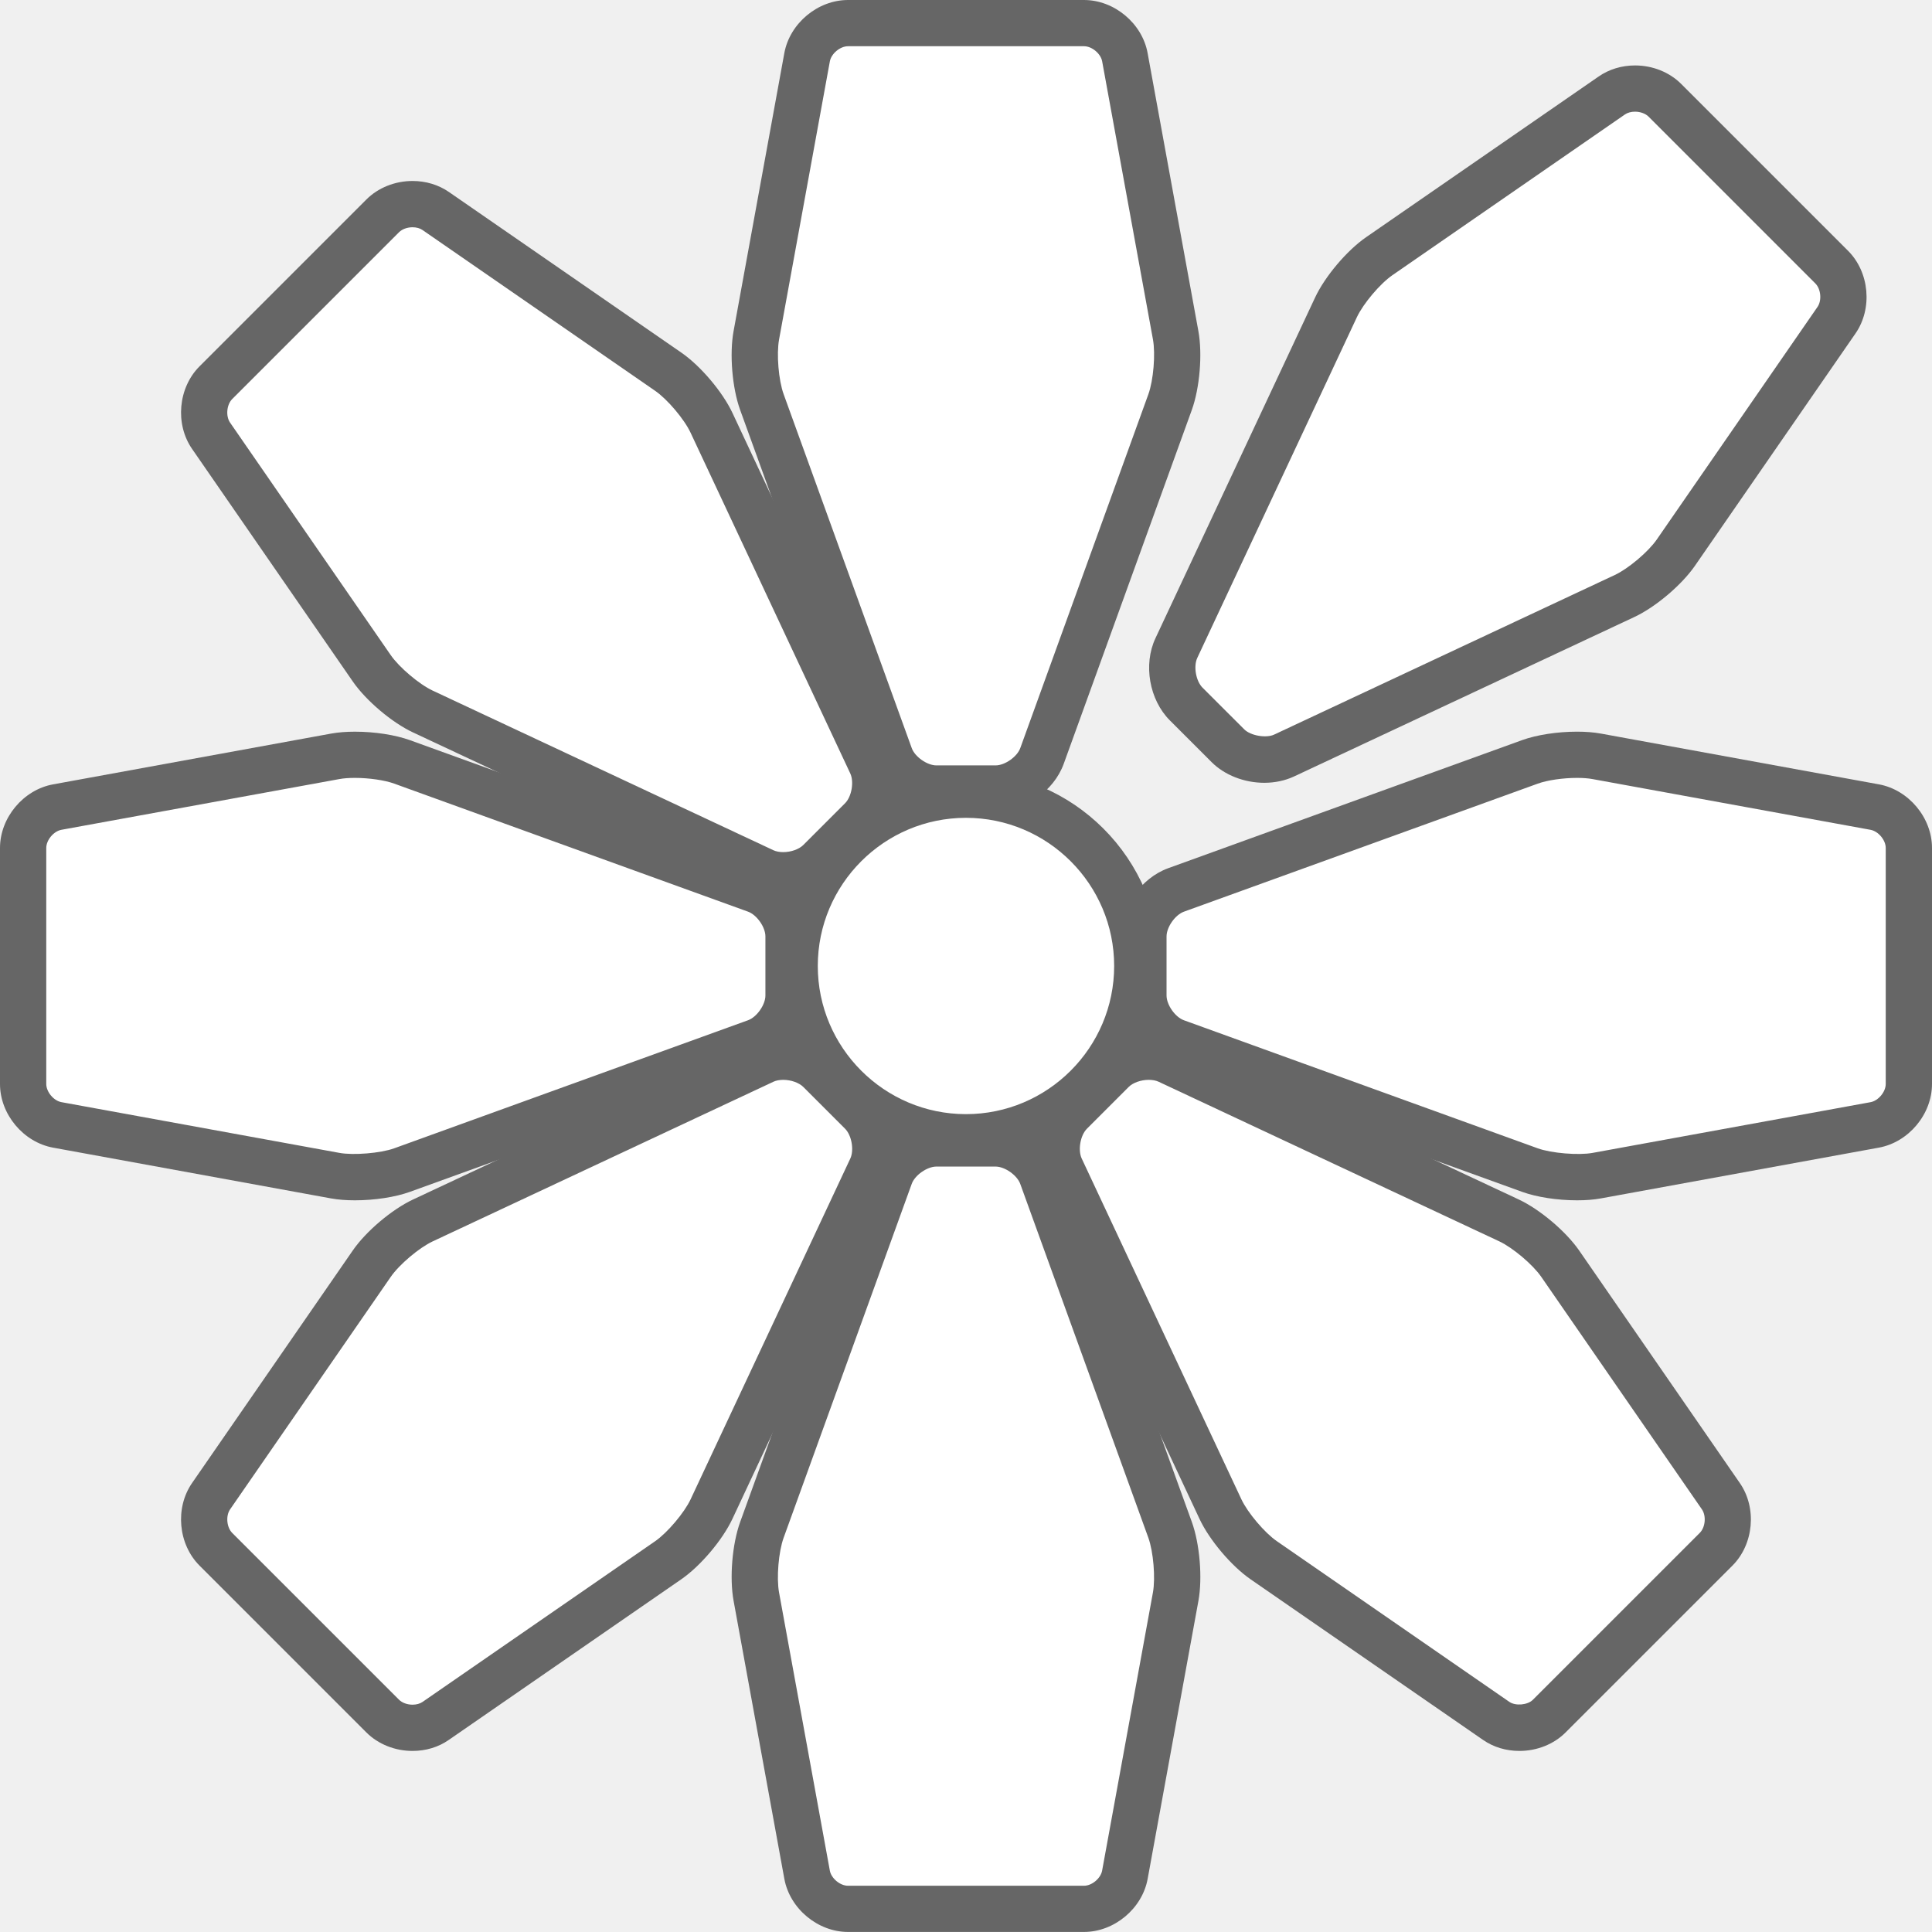
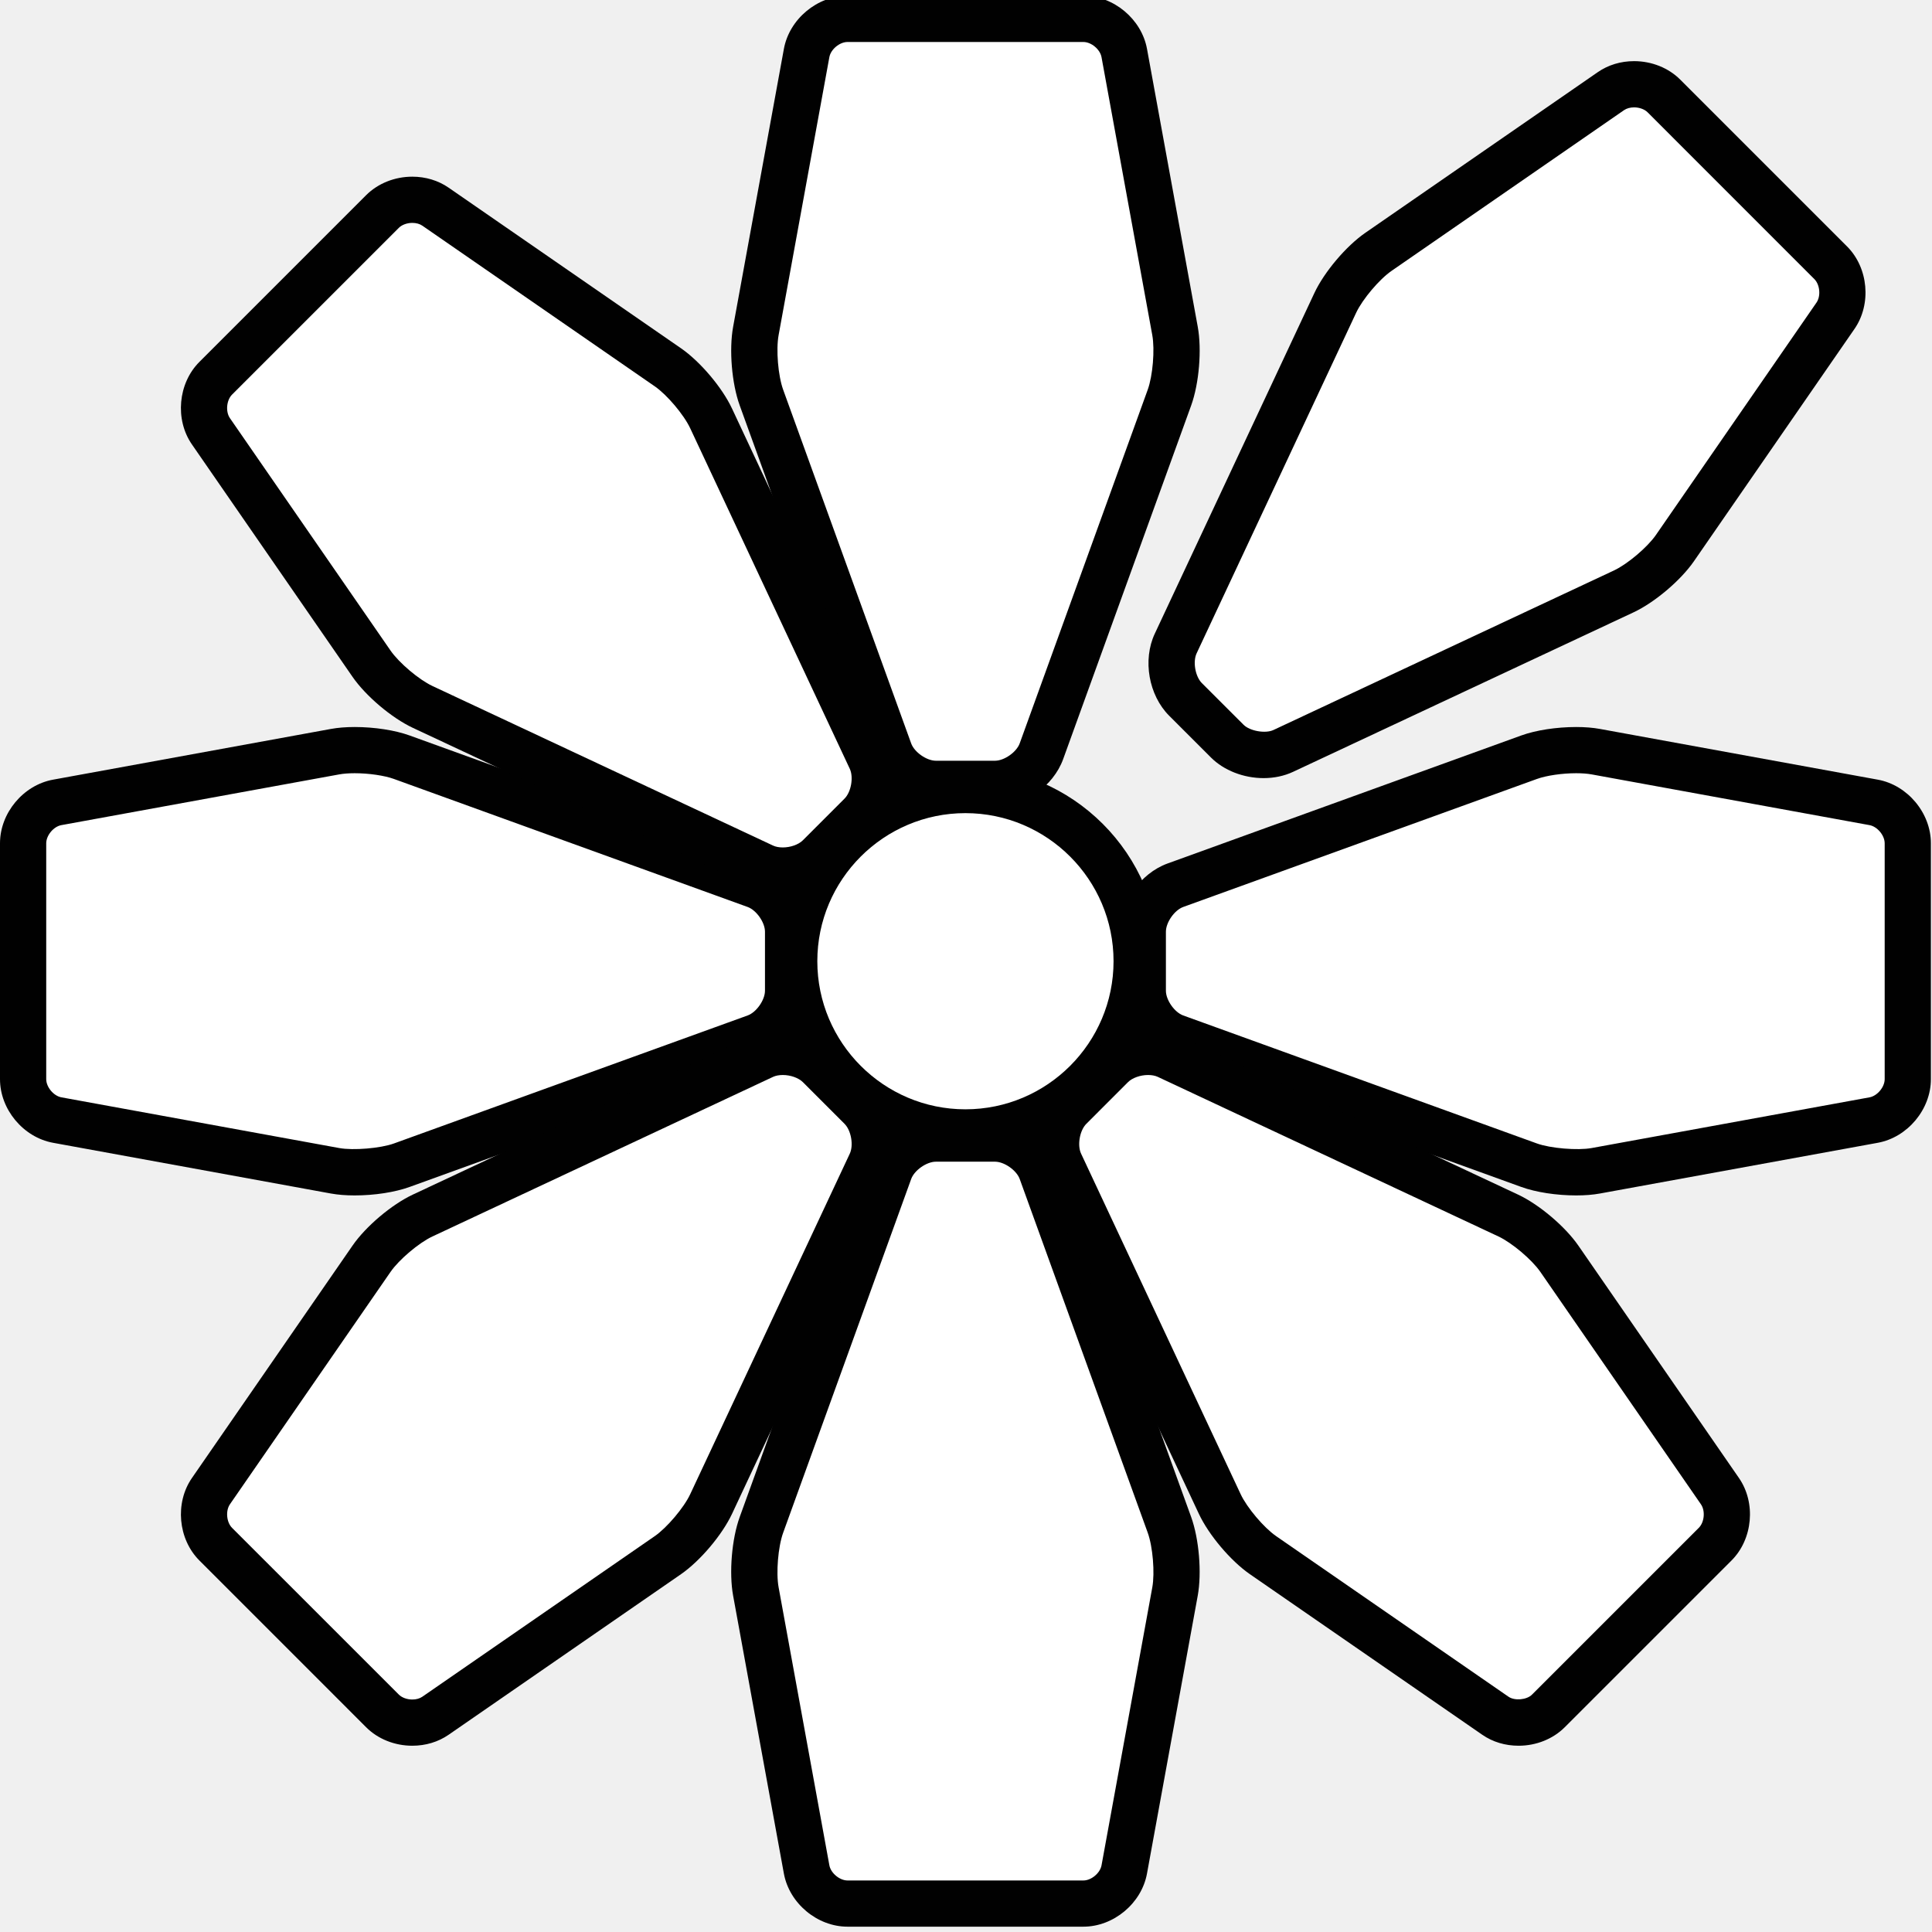
- <svg xmlns="http://www.w3.org/2000/svg" width="109.496" height="109.493" id="svg3365" version="1.1">
-   <defs id="defs3367" />
-   <g id="layer1" transform="translate(-190.9663,-363.33)">
-     <g transform="translate(85.89029,140.177)" id="g131">
-       <circle d="m 169.532,277.899 c 0,5.362 -4.347,9.709 -9.709,9.709 -5.362,0 -9.709,-4.347 -9.709,-9.709 0,-5.362 4.347,-9.709 9.709,-9.709 5.362,0 9.709,4.347 9.709,9.709 z" style="fill:#ffffff" cx="159.823" cy="277.899" r="9.709" id="circle133" />
-       <path style="fill:#666666" d="m 159.821,288.918 c -6.074,0 -11.018,-4.942 -11.018,-11.019 0,-6.075 4.943,-11.017 11.018,-11.017 6.078,0 11.021,4.941 11.021,11.017 0,6.077 -4.943,11.019 -11.021,11.019 z m 0,-19.415 c -4.629,0 -8.397,3.767 -8.397,8.396 0,4.629 3.769,8.398 8.397,8.398 4.633,0 8.4,-3.769 8.4,-8.398 0,-4.629 -3.767,-8.396 -8.4,-8.396 z" id="path135" />
-       <path style="fill:#ffffff" d="m 153.138,224.464 c -1.082,0 -2.125,0.87 -2.319,1.935 l -2.878,15.758 c -0.195,1.064 -0.053,2.766 0.314,3.782 l 7.26,20.057 c 0.367,1.016 1.553,1.848 2.634,1.848 h 3.35 c 1.081,0 2.267,-0.832 2.634,-1.848 l 7.26,-20.057 c 0.367,-1.017 0.51,-2.718 0.314,-3.782 l -2.877,-15.758 c -0.195,-1.064 -1.237,-1.935 -2.318,-1.935 h -13.374 z" id="path137" />
-       <path style="fill:#666666" d="m 161.498,269.152 h -3.35 c -1.644,0 -3.306,-1.166 -3.867,-2.711 l -7.258,-20.057 c -0.45,-1.244 -0.61,-3.161 -0.372,-4.463 l 2.877,-15.76 c 0.311,-1.688 1.895,-3.008 3.609,-3.008 h 13.373 c 1.715,0 3.299,1.32 3.607,3.008 l 2.878,15.76 c 0.237,1.302 0.076,3.219 -0.372,4.463 l -7.26,20.057 c -0.558,1.545 -2.219,2.711 -3.865,2.711 z m -8.36,-43.379 c -0.449,0 -0.95,0.418 -1.03,0.859 l -2.878,15.761 c -0.152,0.83 -0.029,2.306 0.259,3.101 l 7.259,20.055 c 0.179,0.497 0.873,0.983 1.401,0.983 h 3.35 c 0.528,0 1.222,-0.486 1.402,-0.983 l 7.26,-20.055 c 0.286,-0.795 0.409,-2.271 0.259,-3.101 l -2.879,-15.761 c -0.08,-0.441 -0.58,-0.859 -1.029,-0.859 h -13.374 z" id="path139" />
-       <path style="fill:#ffffff" d="m 153.138,331.337 c -1.082,0 -2.125,-0.87 -2.319,-1.934 l -2.878,-15.759 c -0.195,-1.064 -0.053,-2.766 0.314,-3.782 l 7.26,-20.057 c 0.367,-1.017 1.553,-1.848 2.634,-1.848 h 3.35 c 1.081,0 2.267,0.831 2.634,1.848 l 7.26,20.057 c 0.367,1.017 0.51,2.718 0.314,3.782 l -2.877,15.759 c -0.195,1.063 -1.237,1.934 -2.318,1.934 h -13.374 z" id="path141" />
-       <path style="fill:#666666" d="m 166.511,332.646 h -13.373 c -1.715,0 -3.299,-1.32 -3.609,-3.008 l -2.877,-15.76 c -0.238,-1.3 -0.078,-3.219 0.372,-4.463 l 7.258,-20.057 c 0.562,-1.545 2.224,-2.712 3.867,-2.712 h 3.35 c 1.646,0 3.307,1.167 3.866,2.712 l 7.26,20.057 c 0.448,1.244 0.608,3.163 0.372,4.463 l -2.878,15.76 c -0.309,1.688 -1.893,3.008 -3.608,3.008 z m -8.363,-43.378 c -0.528,0 -1.223,0.487 -1.401,0.983 l -7.259,20.056 c -0.288,0.795 -0.411,2.272 -0.259,3.101 l 2.878,15.761 c 0.08,0.441 0.581,0.859 1.03,0.859 h 13.373 c 0.449,0 0.949,-0.418 1.029,-0.859 l 2.879,-15.761 c 0.15,-0.828 0.027,-2.306 -0.259,-3.101 l -7.26,-20.056 c -0.181,-0.496 -0.874,-0.983 -1.402,-0.983 h -3.349 z" id="path143" />
-       <path style="fill:#ffffff" d="m 106.388,284.587 c 0,1.081 0.87,2.124 1.934,2.318 l 15.76,2.878 c 1.062,0.194 2.764,0.053 3.78,-0.315 l 20.057,-7.26 c 1.016,-0.366 1.849,-1.553 1.849,-2.634 v -3.349 c 0,-1.081 -0.833,-2.267 -1.849,-2.635 l -20.057,-7.259 c -1.017,-0.368 -2.718,-0.511 -3.78,-0.315 l -15.76,2.877 c -1.063,0.195 -1.934,1.237 -1.934,2.318 v 13.376 z" id="path145" />
-       <path style="fill:#666666" d="m 125.188,291.181 0,0 c -0.498,0 -0.95,-0.036 -1.344,-0.107 l -15.76,-2.878 c -1.688,-0.31 -3.008,-1.894 -3.008,-3.608 v -13.375 c 0,-1.715 1.32,-3.299 3.008,-3.606 l 15.76,-2.878 c 0.394,-0.071 0.846,-0.108 1.346,-0.108 1.121,0 2.285,0.181 3.117,0.48 l 20.056,7.259 c 1.547,0.561 2.714,2.224 2.714,3.867 v 3.349 c 0,1.645 -1.167,3.308 -2.714,3.866 l -20.056,7.259 c -0.831,0.3 -1.997,0.48 -3.119,0.48 z m 0.002,-23.941 c -0.338,0 -0.639,0.022 -0.875,0.066 l -15.759,2.876 c -0.442,0.082 -0.858,0.582 -0.858,1.029 v 13.375 c 0,0.449 0.416,0.949 0.858,1.031 l 15.759,2.876 c 0.792,0.146 2.338,0.018 3.101,-0.259 l 20.056,-7.259 c 0.496,-0.18 0.984,-0.874 0.984,-1.402 v -3.349 c 0,-0.528 -0.488,-1.222 -0.984,-1.402 l -20.056,-7.258 c -0.536,-0.195 -1.431,-0.324 -2.226,-0.324 z" id="path147" />
-       <path style="fill:#ffffff" d="m 213.261,284.587 c 0,1.081 -0.871,2.124 -1.936,2.318 l -15.758,2.878 c -1.064,0.194 -2.766,0.053 -3.783,-0.315 l -20.055,-7.26 c -1.018,-0.366 -1.85,-1.553 -1.85,-2.634 v -3.349 c 0,-1.081 0.832,-2.267 1.85,-2.635 l 20.055,-7.259 c 1.018,-0.368 2.719,-0.511 3.783,-0.315 l 15.758,2.877 c 1.064,0.195 1.936,1.237 1.936,2.318 v 13.376 z" id="path149" />
-       <path style="fill:#666666" d="m 194.46,291.181 c -1.123,0 -2.289,-0.18 -3.121,-0.481 l -20.057,-7.259 c -1.544,-0.559 -2.712,-2.222 -2.712,-3.866 v -3.349 c 0,-1.644 1.168,-3.307 2.712,-3.867 l 20.057,-7.259 c 0.832,-0.3 1.998,-0.48 3.117,-0.48 0.498,0 0.952,0.037 1.346,0.108 l 15.761,2.878 c 1.686,0.308 3.009,1.892 3.009,3.606 v 13.375 c 0,1.715 -1.323,3.299 -3.009,3.608 l -15.761,2.878 c -0.394,0.072 -0.845,0.108 -1.342,0.108 z m -0.004,-23.941 c -0.795,0 -1.688,0.129 -2.225,0.325 l -20.057,7.258 c -0.497,0.181 -0.984,0.874 -0.984,1.402 v 3.349 c 0,0.528 0.487,1.223 0.984,1.402 l 20.057,7.259 c 0.763,0.276 2.307,0.404 3.1,0.259 l 15.761,-2.876 c 0.44,-0.082 0.858,-0.582 0.858,-1.031 v -13.375 c 0,-0.447 -0.418,-0.947 -0.86,-1.029 l -15.759,-2.876 c -0.235,-0.044 -0.539,-0.067 -0.875,-0.067 z" id="path151" />
-       <path style="fill:#ffffff" d="m 117.311,244.843 c -0.764,0.766 -0.887,2.118 -0.272,3.007 l 9.108,13.179 c 0.614,0.89 1.919,1.993 2.897,2.451 l 19.314,9.048 c 0.979,0.46 2.404,0.209 3.17,-0.555 l 2.367,-2.368 c 0.765,-0.766 1.015,-2.19 0.555,-3.17 l -9.049,-19.315 c -0.456,-0.979 -1.561,-2.283 -2.449,-2.896 l -13.179,-9.108 c -0.89,-0.614 -2.241,-0.492 -3.006,0.272 l -9.456,9.455 z" id="path153" />
-       <path style="fill:#666666" d="m 149.466,274.068 0,0 c -0.595,0 -1.17,-0.123 -1.664,-0.354 l -19.314,-9.048 c -1.197,-0.56 -2.668,-1.804 -3.418,-2.891 l -9.109,-13.181 c -0.974,-1.409 -0.789,-3.465 0.422,-4.677 l 9.459,-9.459 c 0.666,-0.665 1.619,-1.048 2.617,-1.048 0.757,0 1.471,0.218 2.06,0.624 l 13.179,9.109 c 1.088,0.752 2.332,2.222 2.893,3.419 l 9.05,19.314 c 0.697,1.489 0.347,3.489 -0.816,4.652 l -2.368,2.368 c -0.735,0.737 -1.853,1.172 -2.991,1.172 z m -21.008,-38.035 c -0.299,0 -0.592,0.106 -0.764,0.279 l -9.457,9.456 c -0.317,0.318 -0.376,0.967 -0.121,1.337 l 9.107,13.18 c 0.48,0.693 1.611,1.65 2.375,2.008 l 19.316,9.049 c 0.146,0.069 0.342,0.105 0.551,0.105 l 0,0 c 0.439,0 0.895,-0.161 1.135,-0.401 l 2.369,-2.368 c 0.373,-0.373 0.52,-1.21 0.297,-1.688 l -9.052,-19.314 c -0.356,-0.764 -1.314,-1.896 -2.008,-2.374 l -13.179,-9.109 c -0.147,-0.104 -0.349,-0.16 -0.569,-0.16 z" id="path155" />
-       <path style="fill:#ffffff" d="m 192.88,320.413 c -0.764,0.764 -2.118,0.887 -3.007,0.271 l -13.177,-9.106 c -0.891,-0.614 -1.993,-1.918 -2.451,-2.897 l -9.051,-19.315 c -0.457,-0.979 -0.207,-2.404 0.557,-3.169 l 2.369,-2.367 c 0.763,-0.765 2.19,-1.016 3.17,-0.557 l 19.314,9.049 c 0.979,0.458 2.281,1.562 2.896,2.449 l 9.11,13.18 c 0.613,0.89 0.491,2.242 -0.273,3.008 l -9.457,9.454 z" id="path157" />
-       <path style="fill:#666666" d="m 191.19,322.387 c -0.759,0 -1.471,-0.215 -2.062,-0.624 l -13.179,-9.106 c -1.088,-0.753 -2.33,-2.223 -2.891,-3.421 l -9.051,-19.314 c -0.697,-1.489 -0.347,-3.489 0.816,-4.652 l 2.368,-2.368 c 0.731,-0.732 1.849,-1.168 2.987,-1.168 0.596,0 1.172,0.121 1.665,0.354 l 19.313,9.048 c 1.195,0.561 2.666,1.803 3.42,2.892 l 9.107,13.18 c 0.975,1.41 0.789,3.466 -0.423,4.678 l -9.458,9.457 c -0.661,0.661 -1.614,1.044 -2.612,1.044 z m -21.009,-38.034 c -0.439,0 -0.895,0.162 -1.135,0.401 l -2.367,2.368 c -0.375,0.374 -0.521,1.208 -0.298,1.688 l 9.05,19.314 c 0.358,0.764 1.316,1.896 2.01,2.375 l 13.177,9.107 c 0.351,0.242 1.036,0.183 1.335,-0.119 l 9.458,-9.458 c 0.317,-0.315 0.377,-0.964 0.12,-1.334 l -9.107,-13.18 c -0.479,-0.694 -1.613,-1.65 -2.375,-2.008 l -19.314,-9.049 c -0.148,-0.068 -0.343,-0.105 -0.554,-0.105 z" id="path159" />
-       <path style="fill:#ffffff" d="m 126.767,320.412 c 0.766,0.765 2.117,0.888 3.007,0.271 l 13.179,-9.106 c 0.889,-0.614 1.99,-1.918 2.449,-2.897 l 9.049,-19.315 c 0.46,-0.979 0.21,-2.404 -0.555,-3.169 l -2.367,-2.367 c -0.766,-0.765 -2.191,-1.016 -3.17,-0.557 l -19.314,9.049 c -0.979,0.458 -2.283,1.562 -2.897,2.449 l -9.108,13.18 c -0.614,0.89 -0.491,2.242 0.272,3.008 l 9.455,9.454 z" id="path161" />
-       <path style="fill:#666666" d="m 128.457,322.387 0,0 c -0.999,0 -1.952,-0.383 -2.617,-1.048 l -9.456,-9.456 c -1.213,-1.214 -1.397,-3.268 -0.424,-4.678 l 9.109,-13.18 c 0.75,-1.089 2.221,-2.331 3.419,-2.892 l 19.313,-9.048 c 0.494,-0.232 1.069,-0.354 1.664,-0.354 1.139,0 2.256,0.436 2.988,1.168 l 2.368,2.368 c 1.163,1.163 1.514,3.163 0.813,4.652 l -9.047,19.314 c -0.562,1.198 -1.805,2.668 -2.893,3.421 l -13.179,9.106 c -0.588,0.412 -1.301,0.627 -2.058,0.627 z m 21.009,-38.034 c -0.209,0 -0.405,0.037 -0.551,0.105 l -19.316,9.05 c -0.764,0.357 -1.895,1.313 -2.375,2.008 l -9.107,13.179 c -0.255,0.371 -0.196,1.02 0.121,1.338 l 9.455,9.453 c 0.174,0.175 0.467,0.28 0.765,0.28 l 0,0 c 0.22,0 0.422,-0.056 0.569,-0.159 l 13.181,-9.107 c 0.692,-0.479 1.651,-1.611 2.009,-2.375 l 9.051,-19.314 c 0.223,-0.479 0.076,-1.313 -0.297,-1.688 l -2.369,-2.368 c -0.242,-0.24 -0.697,-0.402 -1.136,-0.402 z" id="path163" />
-       <path style="fill:#ffffff" d="m 208.887,238.293 c 0.766,0.764 0.888,2.116 0.274,3.006 l -9.109,13.18 c -0.614,0.889 -1.918,1.992 -2.896,2.449 l -19.314,9.049 c -0.979,0.46 -2.406,0.209 -3.17,-0.555 l -2.369,-2.369 c -0.763,-0.765 -1.014,-2.189 -0.557,-3.17 l 9.051,-19.314 c 0.459,-0.979 1.561,-2.283 2.451,-2.896 l 13.177,-9.109 c 0.889,-0.613 2.243,-0.491 3.007,0.272 l 9.455,9.457 z" id="path165" />
-       <path style="fill:#666666" d="m 176.732,267.518 c -1.139,0 -2.256,-0.438 -2.987,-1.17 l -2.369,-2.369 c -1.162,-1.163 -1.514,-3.163 -0.816,-4.651 l 9.049,-19.314 c 0.561,-1.198 1.805,-2.668 2.893,-3.419 l 13.18,-9.108 c 0.59,-0.408 1.303,-0.625 2.06,-0.625 0.997,0 1.951,0.383 2.616,1.048 l 9.458,9.458 c 1.212,1.213 1.397,3.267 0.424,4.678 l -9.108,13.179 c -0.754,1.088 -2.225,2.332 -3.42,2.893 l -19.314,9.049 c -0.495,0.228 -1.071,0.351 -1.666,0.351 z m 21.008,-38.036 c -0.22,0 -0.423,0.056 -0.572,0.159 l -13.177,9.108 c -0.695,0.478 -1.651,1.611 -2.01,2.373 l -9.048,19.316 c -0.226,0.478 -0.079,1.314 0.296,1.688 l 2.368,2.366 c 0.356,0.355 1.235,0.507 1.687,0.296 l 19.314,-9.049 c 0.763,-0.356 1.896,-1.314 2.375,-2.008 l 9.107,-13.179 c 0.258,-0.37 0.197,-1.018 -0.119,-1.335 l -9.457,-9.458 c -0.171,-0.17 -0.466,-0.277 -0.764,-0.277 z" id="path167" />
-     </g>
-   </g>
+ <svg xmlns="http://www.w3.org/2000/svg" width="283.46" height="283.46" viewBox="0 0 283.46 283.46">
+   <path fill="#fff" d="M166.766 141.027c0-13.873-11.249-25.116-25.123-25.116-13.869 0-25.117 11.243-25.117 25.116s11.249 25.121 25.117 25.121c13.874 0 25.123-11.248 25.123-25.121z" />
+   <path fill="#010101" d="M141.643 169.537c-15.716 0-28.508-12.789-28.508-28.51 0-15.722 12.792-28.505 28.508-28.505 15.727 0 28.514 12.783 28.514 28.505-.001 15.721-12.788 28.51-28.514 28.51zm0-50.235c-11.977 0-21.727 9.746-21.727 21.725 0 11.978 9.75 21.729 21.727 21.729 11.986 0 21.735-9.751 21.735-21.729 0-11.979-9.749-21.725-21.735-21.725z" />
+   <path fill="#fff" d="M124.348 2.771c-2.798 0-5.497 2.25-6 5.002l-7.446 40.776c-.505 2.751-.136 7.156.814 9.784l18.783 51.894c.951 2.625 4.019 4.778 6.814 4.778h8.667c2.798 0 5.863-2.153 6.812-4.778l18.784-51.894c.951-2.628 1.319-7.032.814-9.784l-7.444-40.776c-.504-2.751-3.201-5.002-6-5.002h-34.598z" />
+   <path fill="#010101" d="M145.981 118.395h-8.667c-4.254 0-8.555-3.017-10.006-7.015l-18.778-51.893c-1.166-3.218-1.581-8.18-.965-11.548l7.447-40.775c.804-4.368 4.901-7.784 9.336-7.784h34.601c4.438 0 8.535 3.417 9.336 7.784l7.446 40.775c.616 3.369.197 8.33-.964 11.548l-18.783 51.893c-1.448 3.998-5.748 7.015-10.003 7.015zm-21.633-112.235c-1.162 0-2.457 1.08-2.665 2.222l-7.445 40.777c-.396 2.148-.078 5.968.667 8.021l18.781 51.891c.464 1.284 2.26 2.543 3.627 2.543h8.667c1.365 0 3.16-1.259 3.627-2.543l18.784-51.891c.742-2.054 1.061-5.873.668-8.021l-7.447-40.777c-.209-1.142-1.5-2.222-2.665-2.222h-34.599z" />
+   <path fill="#fff" d="M124.348 279.288c-2.798 0-5.497-2.25-6-5.003l-7.446-40.773c-.505-2.754-.136-7.156.814-9.785l18.783-51.894c.951-2.632 4.019-4.782 6.814-4.782h8.667c2.798 0 5.863 2.15 6.812 4.782l18.784 51.894c.951 2.629 1.319 7.031.814 9.785l-7.444 40.773c-.504 2.753-3.201 5.003-6 5.003h-34.598z" />
+   <path fill="#010101" d="M158.948 282.679h-34.601c-4.435 0-8.532-3.418-9.336-7.783l-7.447-40.775c-.616-3.363-.201-8.331.965-11.548l18.778-51.894c1.451-3.998 5.752-7.019 10.006-7.019h8.667c4.255 0 8.555 3.021 10.002 7.019l18.783 51.894c1.161 3.217 1.576 8.185.964 11.548l-7.446 40.775c-.8 4.365-4.897 7.783-9.335 7.783zm-21.634-112.238c-1.367 0-3.164 1.26-3.627 2.543l-18.781 51.893c-.745 2.055-1.064 5.88-.667 8.022l7.445 40.777c.208 1.143 1.503 2.224 2.665 2.224h34.601c1.165 0 2.456-1.081 2.665-2.224l7.447-40.777c.393-2.143.074-5.968-.668-8.022l-18.784-51.893c-.467-1.283-2.262-2.543-3.627-2.543h-8.669z" />
+   <path fill="#fff" d="M3.391 158.331c0 2.796 2.25 5.495 5.001 5.997l40.775 7.447c2.751.502 7.154.136 9.783-.817l51.894-18.782c2.627-.949 4.781-4.02 4.781-6.815v-8.664c0-2.799-2.154-5.864-4.781-6.817l-51.894-18.78c-2.629-.954-7.032-1.322-9.783-.818l-40.775 7.444c-2.75.506-5.001 3.202-5.001 6v34.605z" />
+   <path fill="#010101" d="M52.033 175.391c-1.289 0-2.458-.094-3.476-.279l-40.775-7.444c-4.368-.802-7.782-4.9-7.782-9.337v-34.606c0-4.438 3.414-8.537 7.78-9.333l40.777-7.444c1.019-.187 2.189-.281 3.482-.281 2.9 0 5.912.465 8.064 1.243l51.893 18.781c4.001 1.45 7.019 5.752 7.019 10.006v8.664c0 4.256-3.018 8.558-7.019 10.002l-51.893 18.782c-2.152.782-5.169 1.246-8.07 1.246zm.007-61.945c-.873 0-1.654.061-2.263.172l-40.775 7.444c-1.144.208-2.22 1.503-2.22 2.663v34.606c0 1.162 1.076 2.455 2.22 2.667l40.775 7.442c2.047.375 6.045.043 8.021-.672l51.89-18.78c1.286-.464 2.548-2.261 2.548-3.628v-8.664c0-1.367-1.262-3.163-2.548-3.628l-51.89-18.781c-1.387-.504-3.702-.841-5.758-.841z" />
+   <path fill="#fff" d="M279.908 158.331c0 2.796-2.252 5.495-5.004 5.997l-40.775 7.447c-2.752.502-7.155.136-9.787-.817l-51.889-18.782c-2.632-.949-4.784-4.02-4.784-6.815v-8.664c0-2.799 2.152-5.864 4.784-6.817l51.889-18.78c2.632-.954 7.035-1.322 9.787-.818l40.775 7.444c2.752.506 5.004 3.202 5.004 6v34.605z" />
+   <path fill="#010101" d="M231.264 175.391c-2.903 0-5.921-.464-8.073-1.246l-51.894-18.782c-3.996-1.444-7.018-5.746-7.018-10.002v-8.664c0-4.253 3.021-8.556 7.018-10.006l51.894-18.781c2.152-.778 5.169-1.243 8.065-1.243 1.29 0 2.464.095 3.481.281l40.778 7.444c4.361.797 7.783 4.896 7.783 9.333v34.606c0 4.437-3.422 8.535-7.783 9.336l-40.778 7.444c-1.017.186-2.186.28-3.473.28zm-.008-61.945c-2.058 0-4.369.337-5.757.841l-51.895 18.781c-1.286.465-2.544 2.261-2.544 3.628v8.664c0 1.367 1.258 3.164 2.544 3.628l51.895 18.78c1.974.715 5.969 1.047 8.021.672l40.777-7.442c1.141-.212 2.221-1.505 2.221-2.667v-34.606c0-1.159-1.08-2.454-2.225-2.663l-40.773-7.444c-.61-.111-1.396-.172-2.264-.172z" />
+   <path fill="#fff" d="M31.651 55.497c-1.976 1.979-2.294 5.479-.704 7.78l23.566 34.099c1.59 2.302 4.963 5.155 7.496 6.34l49.976 23.412c2.531 1.19 6.22.54 8.199-1.436l6.125-6.127c1.979-1.981 2.625-5.667 1.437-8.201l-23.412-49.976c-1.182-2.533-4.038-5.907-6.338-7.496l-34.099-23.567c-2.302-1.588-5.8-1.273-7.777.706l-24.469 24.466z" />
+   <path fill="#010101" d="M114.851 131.114c-1.542 0-3.03-.318-4.308-.917l-49.973-23.409c-3.098-1.448-6.902-4.668-8.846-7.481l-23.566-34.102c-2.521-3.645-2.042-8.962 1.091-12.1l24.473-24.473c1.722-1.721 4.19-2.71 6.771-2.71 1.959 0 3.806.56 5.33 1.614l34.099 23.568c2.814 1.946 6.033 5.747 7.481 8.846l23.416 49.973c1.805 3.854.898 9.028-2.112 12.038l-6.127 6.127c-1.893 1.898-4.783 3.026-7.729 3.026zm-54.358-98.411c-.773 0-1.529.277-1.975.724l-24.47 24.467c-.821.822-.973 2.502-.313 3.458l23.566 34.1c1.24 1.793 4.167 4.272 6.143 5.196l49.978 23.413c.377.18.883.274 1.428.274 1.134 0 2.312-.418 2.936-1.041l6.127-6.128c.965-.965 1.344-3.127.768-4.365l-23.419-49.973c-.923-1.977-3.4-4.908-5.194-6.144l-34.098-23.569c-.383-.267-.907-.412-1.477-.412z" />
+   <path fill="#fff" d="M227.178 251.026c-1.978 1.975-5.481 2.294-7.78.699l-34.095-23.562c-2.304-1.589-5.156-4.963-6.342-7.496l-23.416-49.977c-1.185-2.531-.534-6.221 1.438-8.198l6.132-6.127c1.974-1.978 5.667-2.627 8.2-1.438l49.975 23.412c2.531 1.186 5.904 4.04 7.493 6.338l23.569 34.101c1.587 2.3 1.272 5.8-.707 7.781l-24.467 24.467z" />
+   <path fill="#010101" d="M222.807 256.131c-1.963 0-3.808-.554-5.334-1.612l-34.099-23.562c-2.815-1.95-6.029-5.753-7.479-8.853l-23.419-49.973c-1.805-3.854-.897-9.029 2.112-12.039l6.128-6.127c1.893-1.894 4.784-3.022 7.73-3.022 1.54 0 3.029.315 4.307.915l49.971 23.41c3.093 1.452 6.898 4.665 8.848 7.483l23.566 34.101c2.521 3.646 2.041 8.965-1.095 12.103l-24.472 24.469c-1.72 1.719-4.183 2.707-6.764 2.707zm-54.36-98.408c-1.137 0-2.314.421-2.938 1.038l-6.127 6.128c-.969.969-1.347 3.127-.769 4.367l23.416 49.972c.927 1.978 3.405 4.905 5.199 6.148l34.094 23.562c.906.627 2.68.471 3.452-.308l24.473-24.471c.819-.818.975-2.496.31-3.453l-23.562-34.101c-1.243-1.796-4.175-4.271-6.146-5.194l-49.973-23.411c-.38-.18-.886-.277-1.429-.277z" />
+   <path fill="#fff" d="M56.117 251.024c1.979 1.977 5.478 2.296 7.78.701l34.099-23.562c2.3-1.589 5.15-4.963 6.338-7.496l23.412-49.977c1.188-2.531.542-6.221-1.437-8.198l-6.125-6.127c-1.979-1.978-5.668-2.627-8.199-1.438l-49.976 23.412c-2.533 1.186-5.906 4.04-7.496 6.338l-23.566 34.101c-1.59 2.3-1.271 5.8.704 7.781l24.466 24.465z" />
+   <path fill="#010101" d="M60.491 256.131c-2.583 0-5.051-.988-6.771-2.711l-24.464-24.465c-3.139-3.142-3.618-8.456-1.097-12.103l23.566-34.101c1.943-2.818 5.748-6.031 8.848-7.483l49.973-23.41c1.275-.6 2.764-.915 4.305-.915 2.946 0 5.836 1.129 7.73 3.022l6.127 6.127c3.01 3.01 3.917 8.185 2.107 12.039l-23.411 49.973c-1.456 3.1-4.667 6.902-7.481 8.853l-34.099 23.562c-1.53 1.058-3.376 1.612-5.333 1.612zm54.36-98.408c-.545 0-1.051.098-1.428.273l-49.978 23.416c-1.976.923-4.903 3.398-6.143 5.194l-23.566 34.098c-.66.96-.508 2.638.313 3.461l24.465 24.459c.45.452 1.206.726 1.977.726.57 0 1.092-.144 1.475-.411l34.103-23.562c1.791-1.243 4.271-4.171 5.196-6.148l23.417-49.972c.576-1.24.197-3.398-.768-4.367l-6.127-6.128c-.624-.618-1.803-1.039-2.936-1.039z" />
+   <path fill="#fff" d="M268.594 38.55c1.979 1.976 2.296 5.478.708 7.776l-23.569 34.1c-1.589 2.301-4.961 5.156-7.492 6.341l-49.975 23.41c-2.534 1.191-6.228.542-8.201-1.435l-6.131-6.129c-1.974-1.978-2.622-5.667-1.439-8.201l23.417-49.976c1.187-2.533 4.038-5.906 6.343-7.494l34.092-23.568c2.3-1.588 5.805-1.27 7.782.706l24.465 24.47z" />
+   <path fill="#010101" d="M185.396 114.164c-2.946 0-5.836-1.132-7.729-3.026l-6.13-6.128c-3.007-3.012-3.914-8.186-2.11-12.037l23.413-49.973c1.449-3.1 4.668-6.901 7.484-8.846l34.099-23.568c1.526-1.056 3.37-1.615 5.329-1.615 2.58 0 5.05.989 6.77 2.711l24.471 24.472c3.137 3.135 3.618 8.45 1.096 12.103l-23.565 34.097c-1.949 2.815-5.754 6.036-8.849 7.486l-49.973 23.41c-1.275.596-2.764.914-4.306.914zm54.356-98.411c-.566 0-1.095.146-1.48.412l-34.093 23.568c-1.799 1.237-4.273 4.169-5.2 6.14l-23.411 49.978c-.581 1.236-.202 3.399.766 4.37l6.128 6.122c.922.919 3.197 1.313 4.365.767l49.972-23.413c1.974-.924 4.906-3.403 6.146-5.196l23.564-34.1c.666-.956.51-2.633-.31-3.453l-24.466-24.472c-.448-.447-1.209-.723-1.981-.723z" />
</svg>
